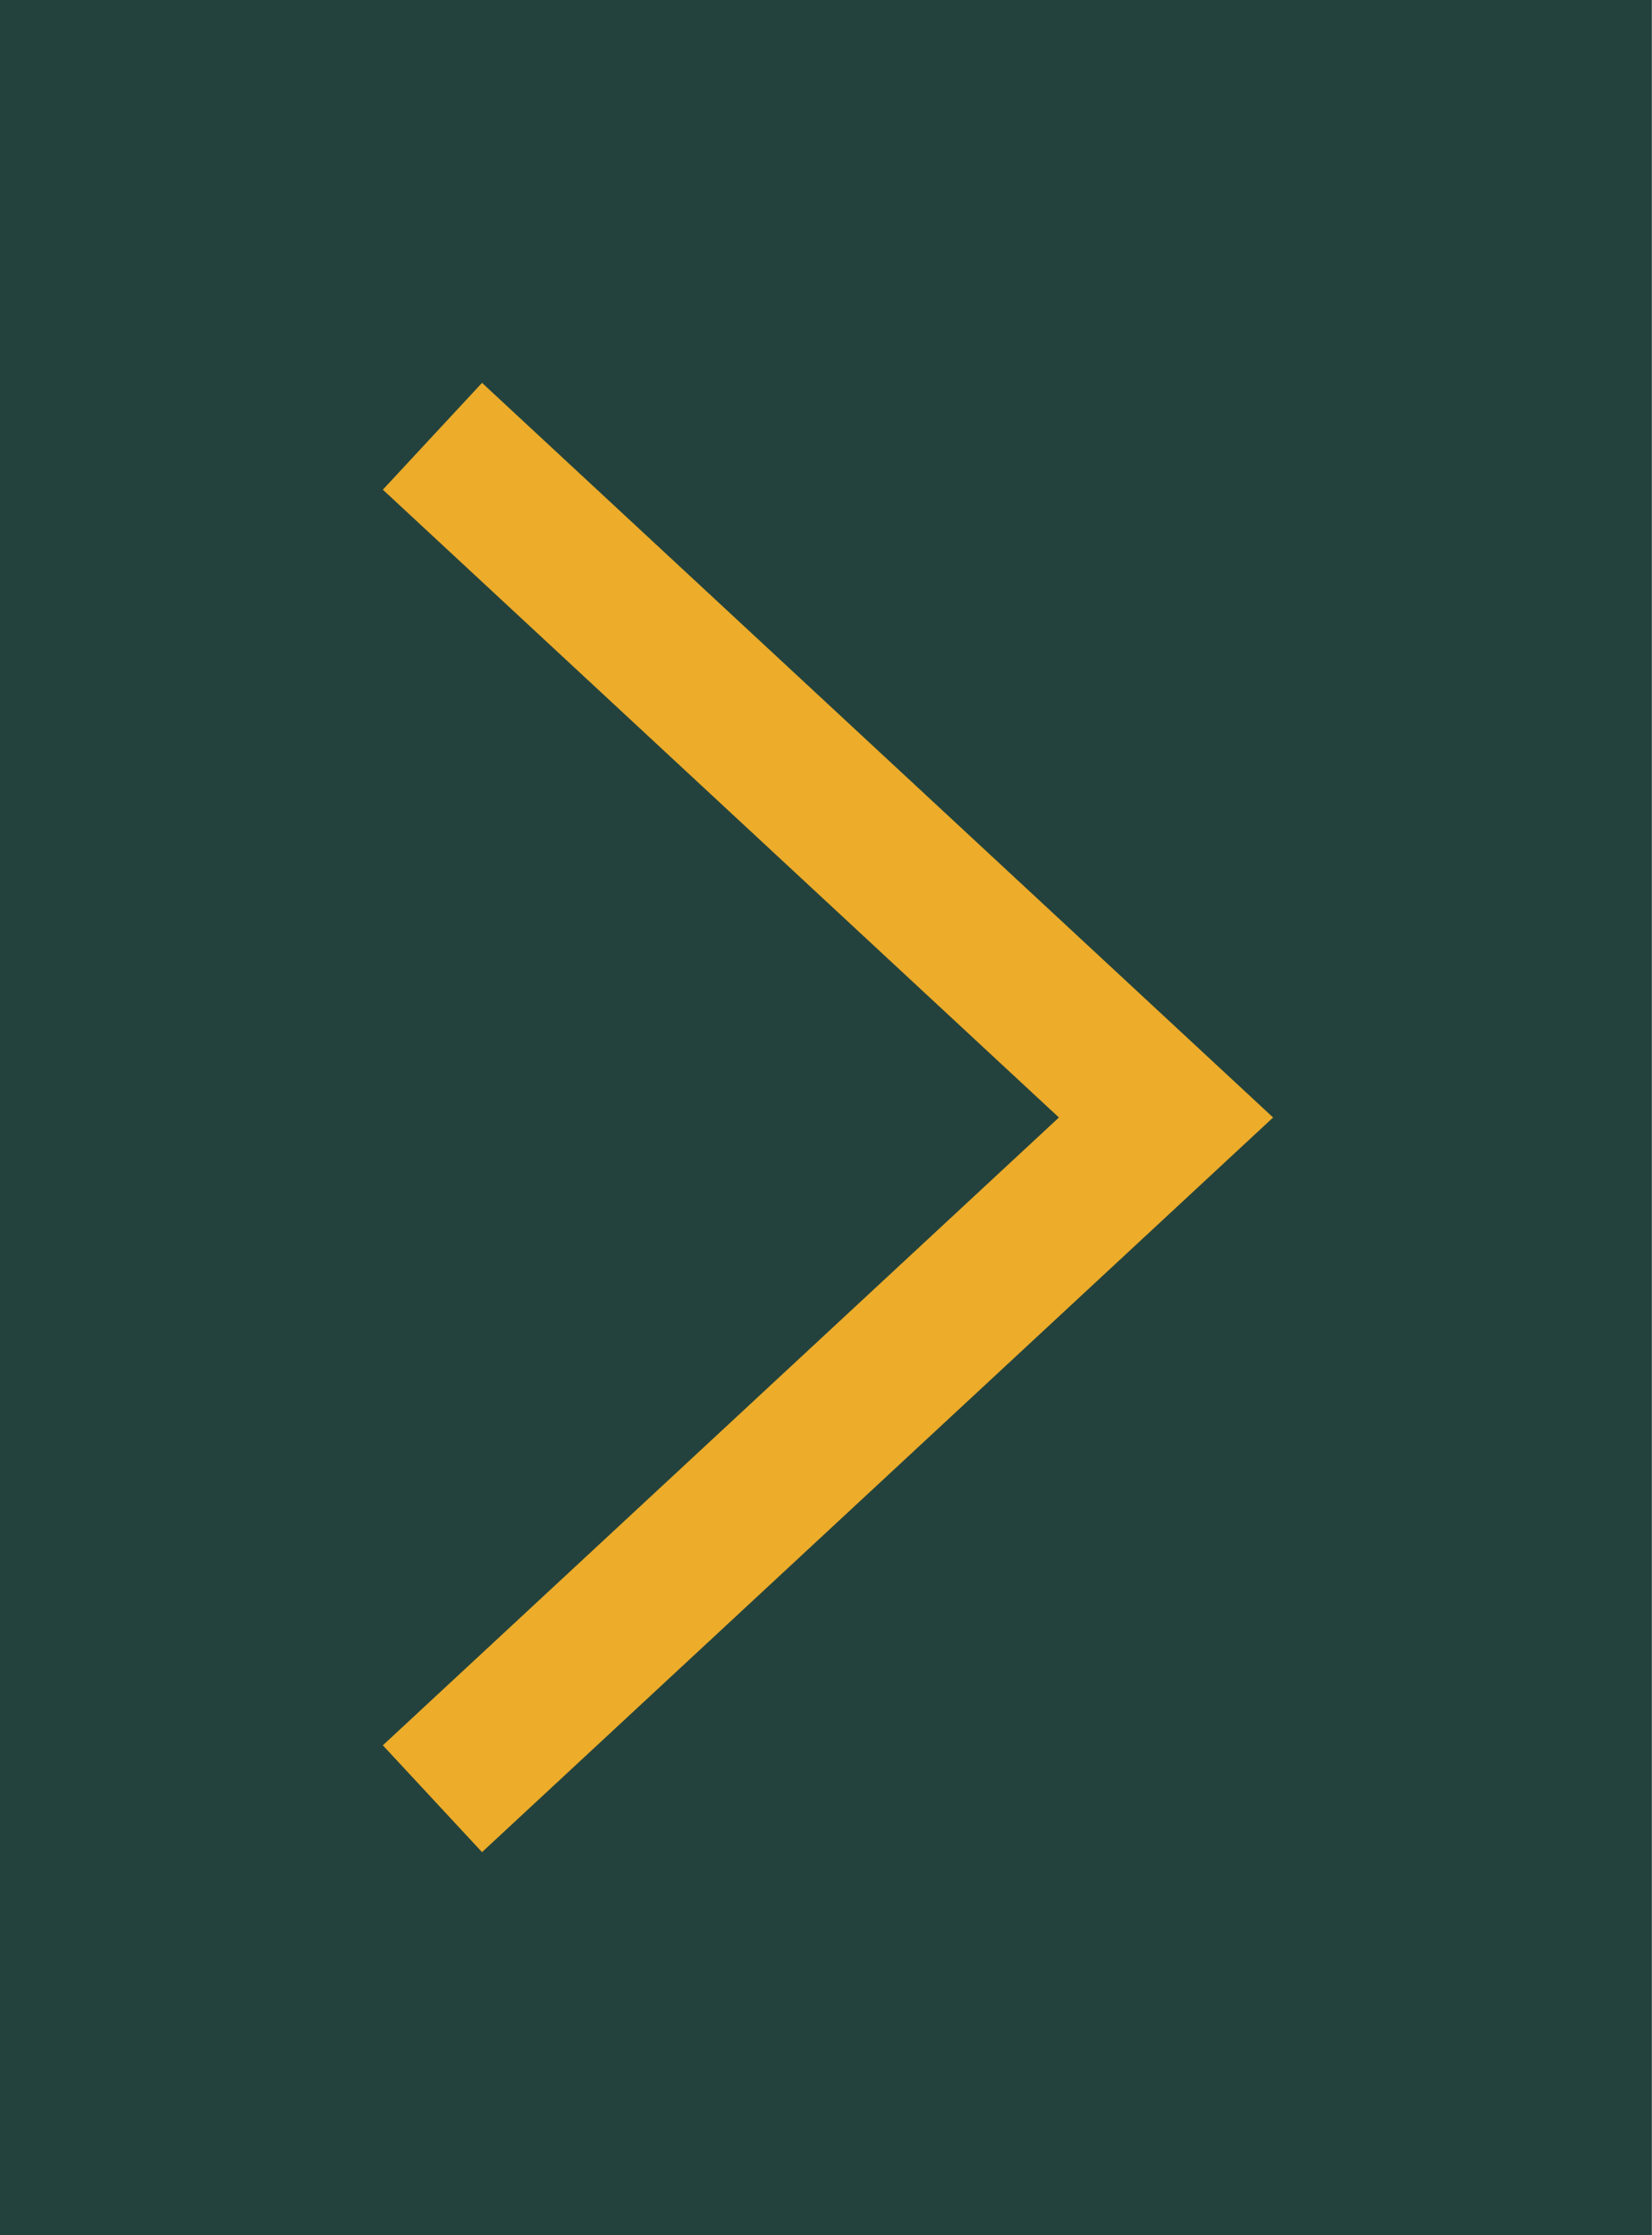
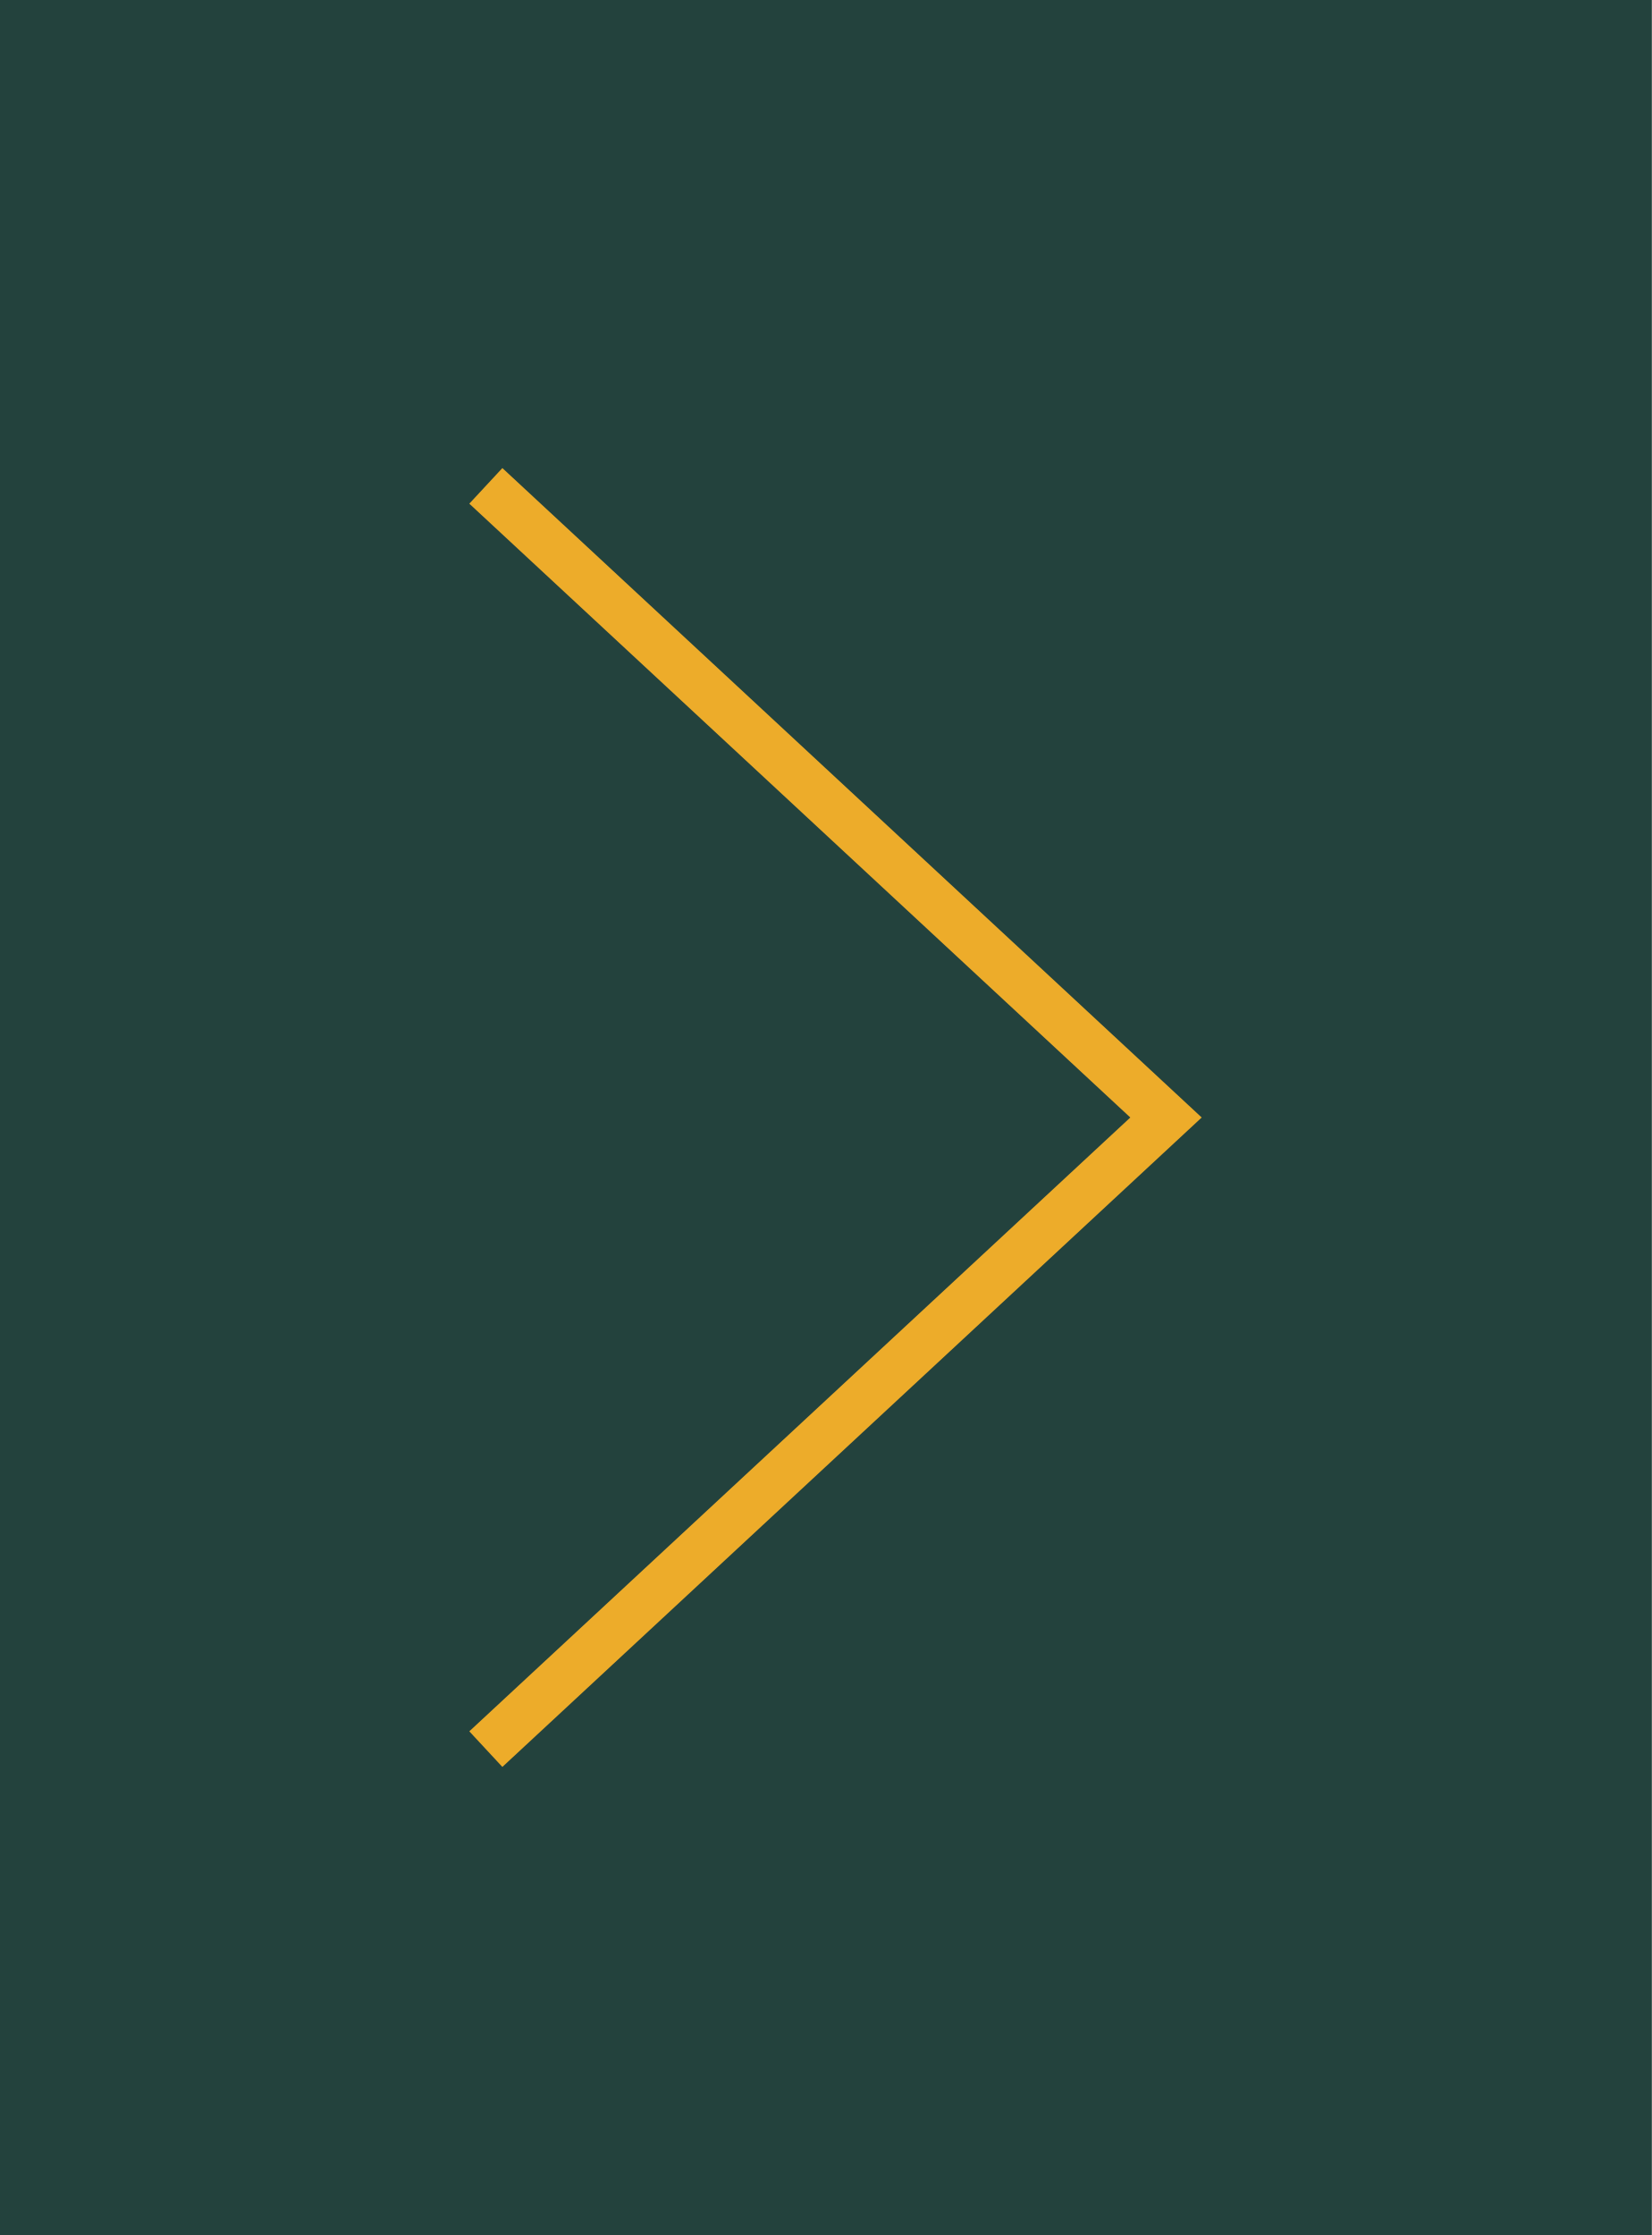
<svg xmlns="http://www.w3.org/2000/svg" width="34" height="46" viewBox="0 0 34 46" fill="none">
  <rect width="34" height="46" fill="#23423D" />
-   <path d="M10 36L24 23L10 10" stroke="#EDAC2A" stroke-width="3" stroke-linecap="square" />
+   <path d="M10 36L24 23L10 10" stroke="#EDAC2A" strokeWidth="3" strokeLinecap="square" />
</svg>
